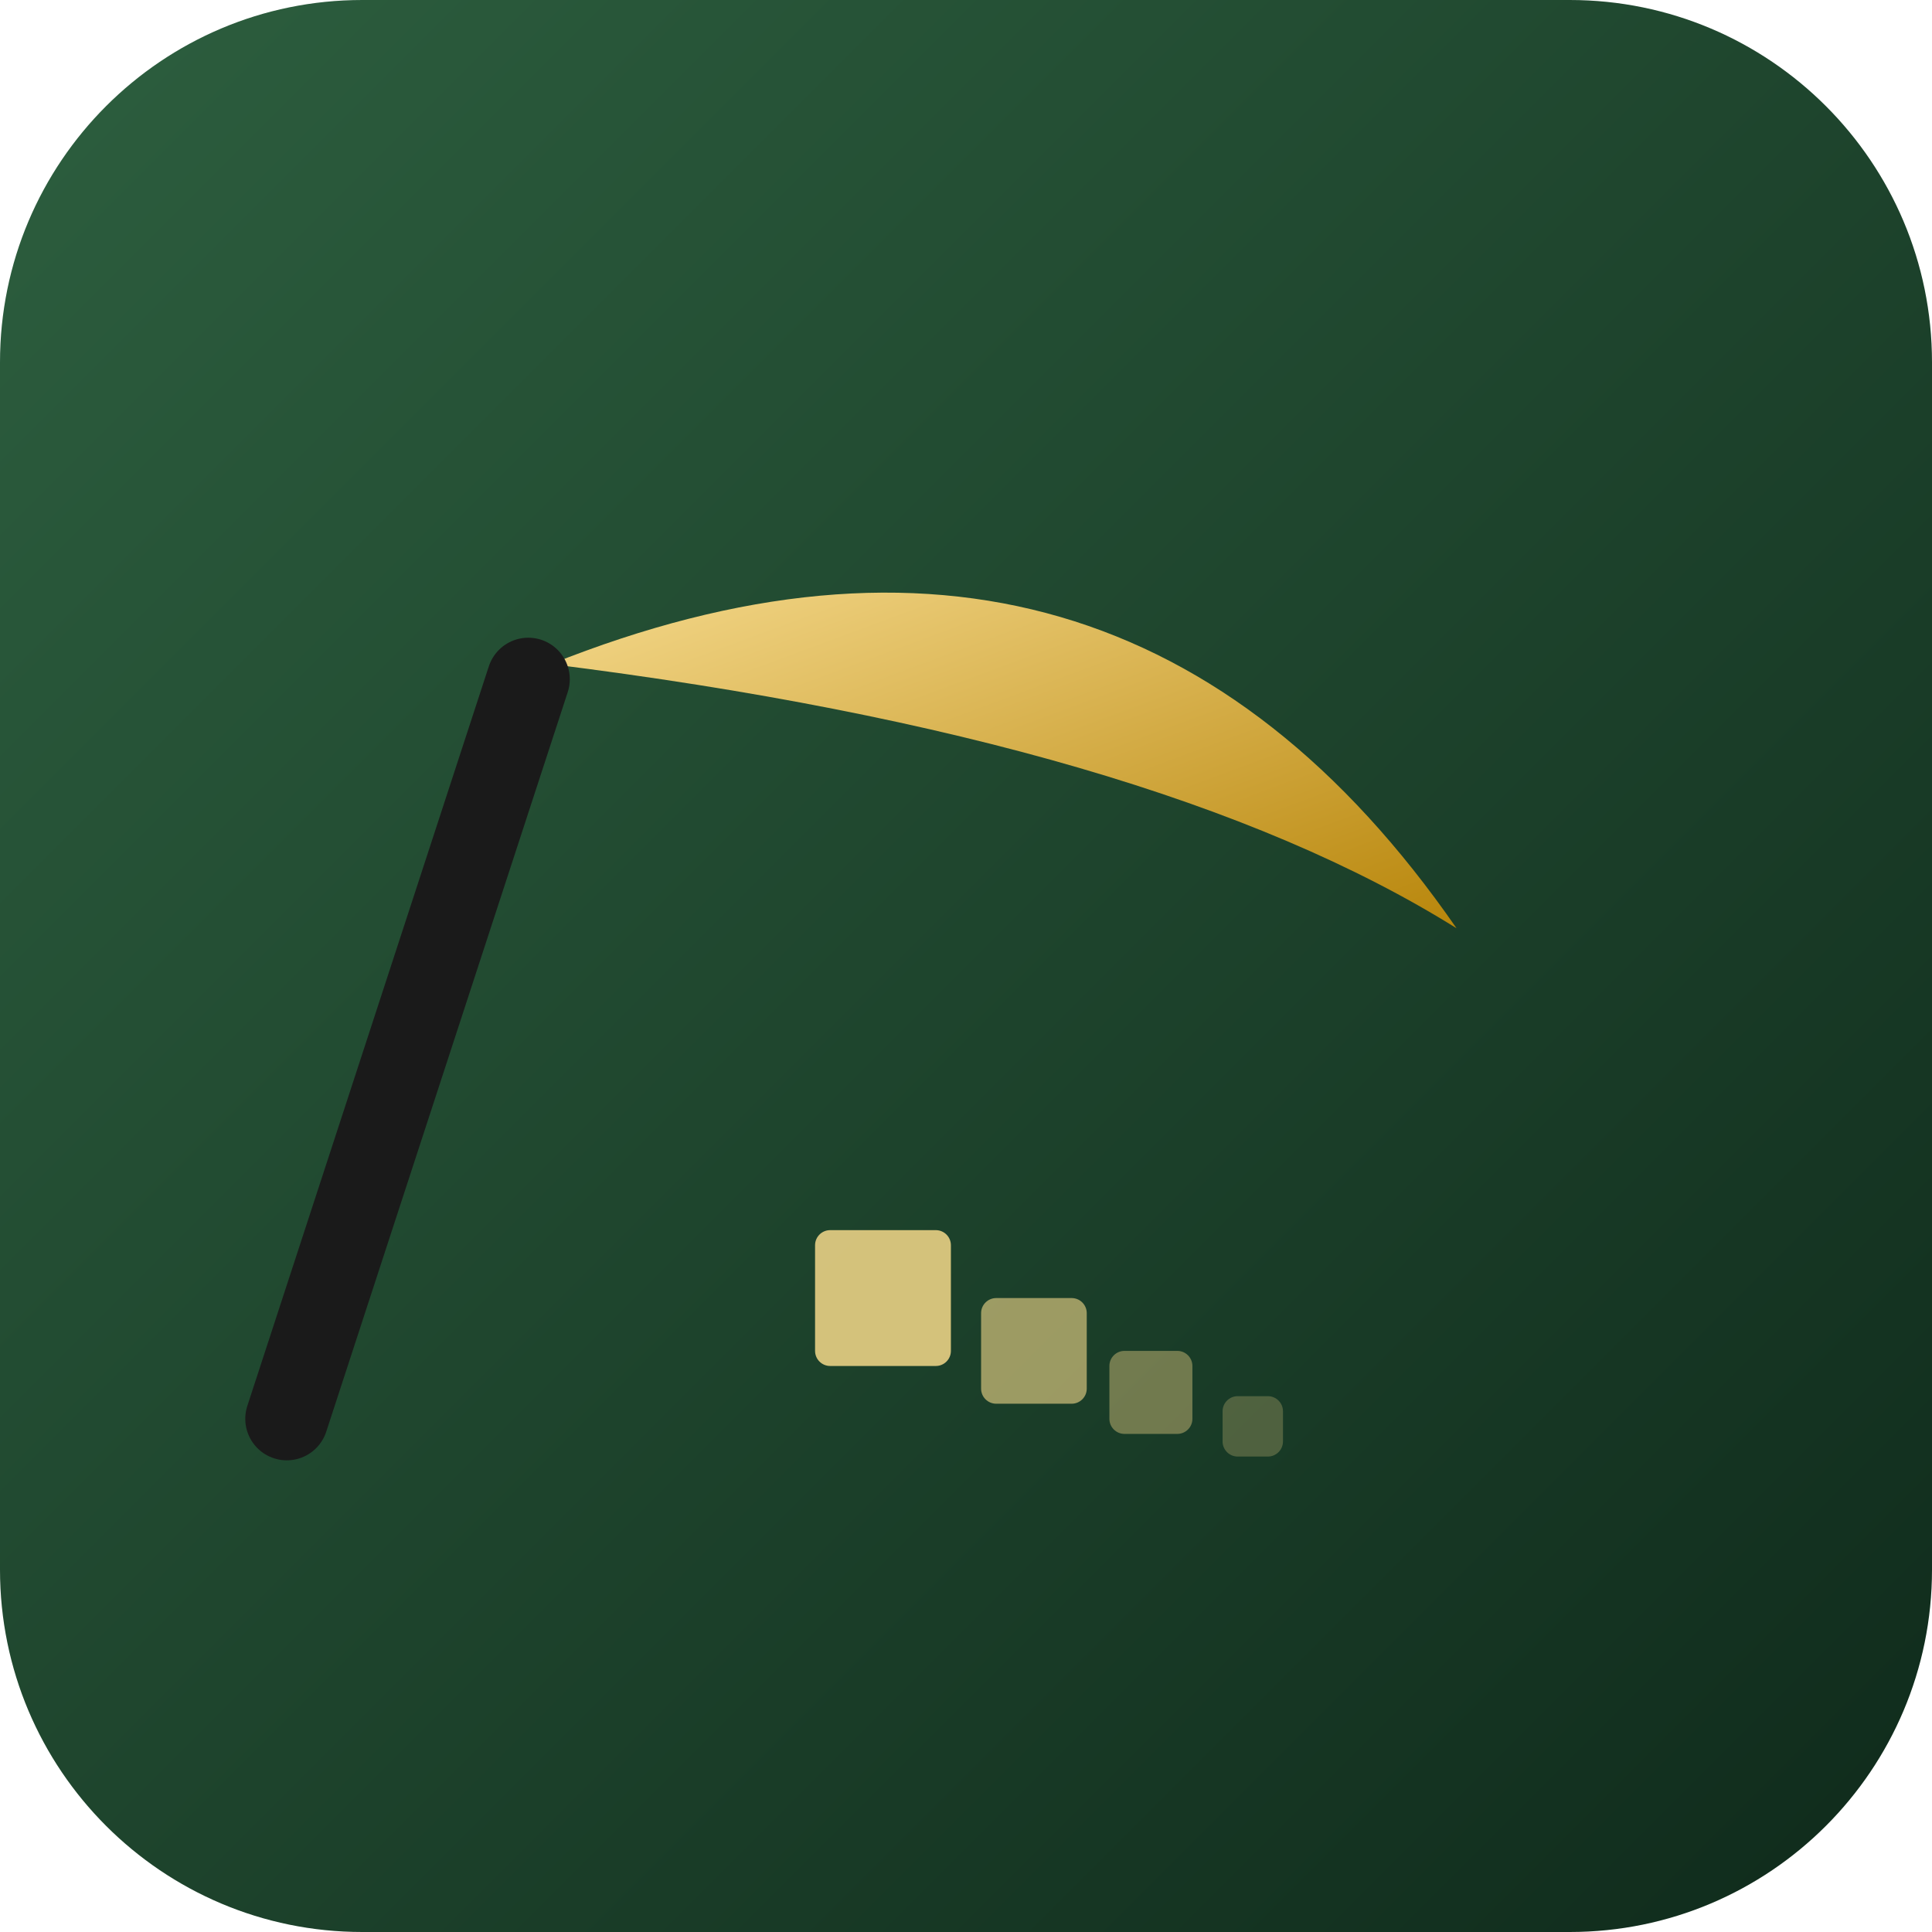
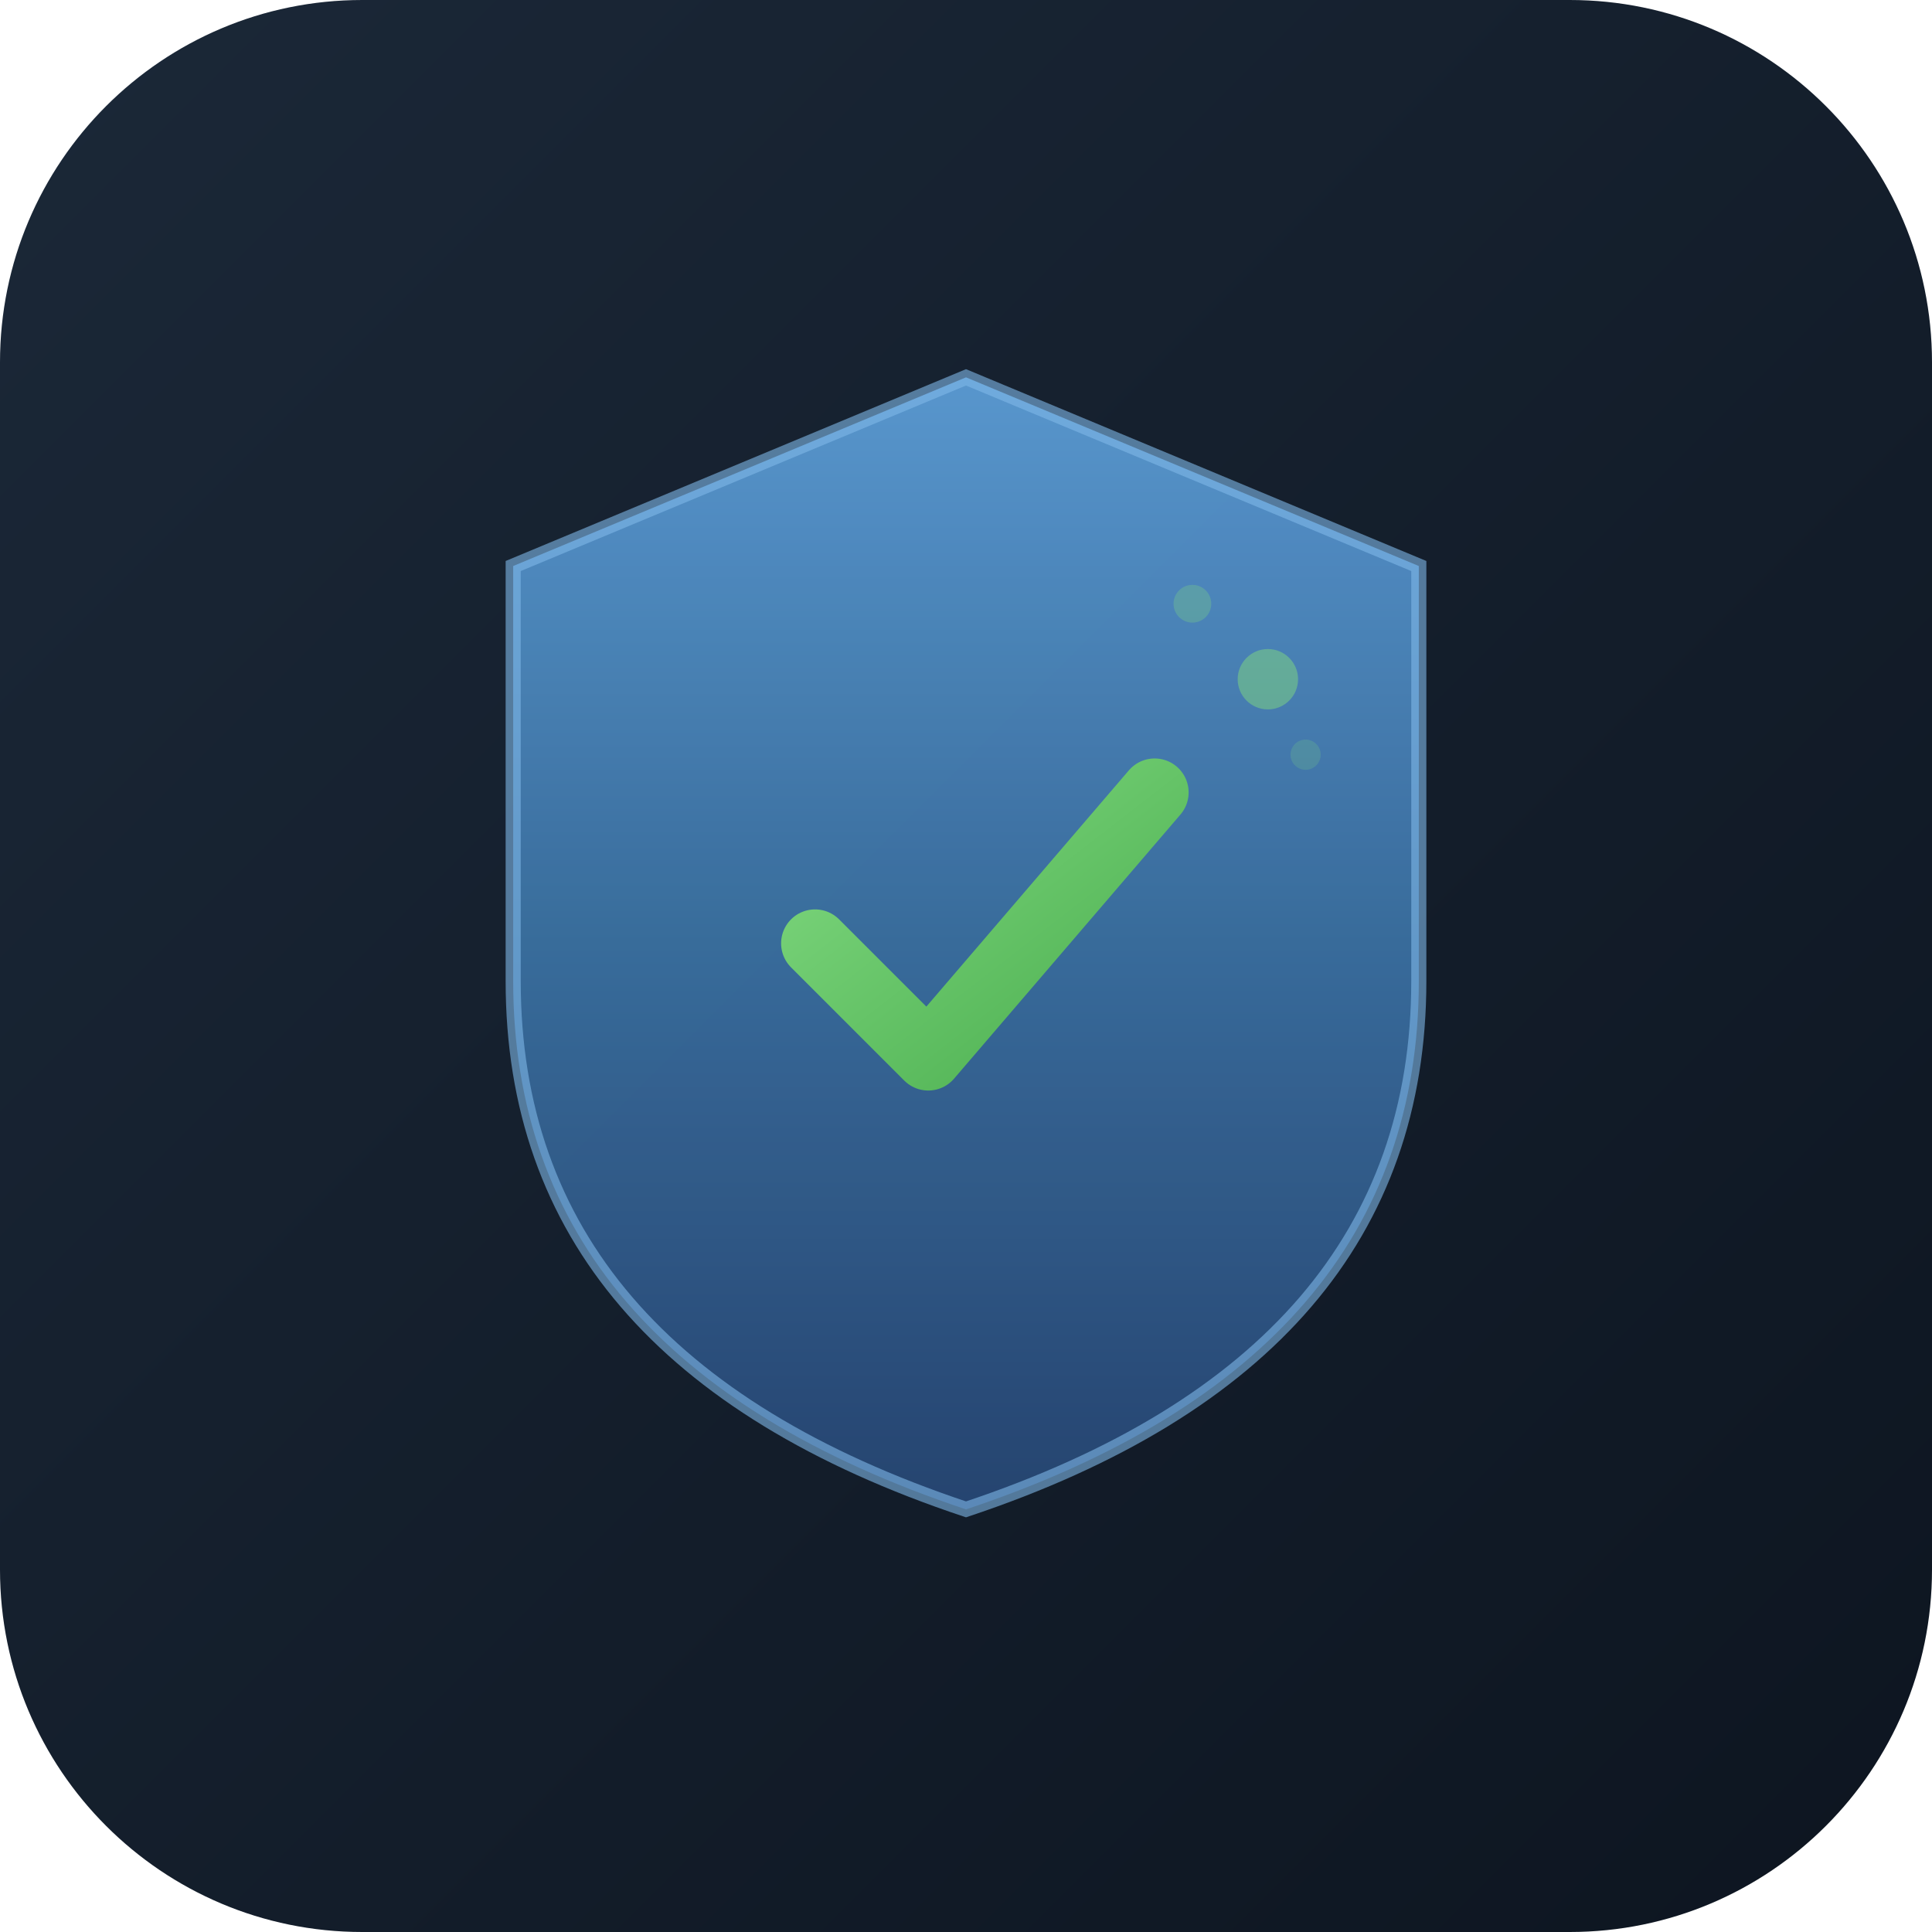
<svg xmlns="http://www.w3.org/2000/svg" viewBox="0 0 512 512" width="512" height="512">
  <defs>
    <linearGradient id="bg" x1="0%" y1="0%" x2="100%" y2="100%">
-       <stop offset="0%" style="stop-color:#2D5F3F" />
-       <stop offset="100%" style="stop-color:#0F2A1B" />
+       <stop offset="0%" style="stop-color:#1B2838" />
+       <stop offset="100%" style="stop-color:#0D1520" />
    </linearGradient>
-     <linearGradient id="blade" x1="0%" y1="0%" x2="100%" y2="100%">
-       <stop offset="0%" style="stop-color:#F4D88A" />
-       <stop offset="100%" style="stop-color:#B8860B" />
+     <linearGradient id="shield" x1="0%" y1="0%" x2="0%" y2="100%">
+       <stop offset="0%" style="stop-color:#5B9BD5" />
+       <stop offset="50%" style="stop-color:#3A6FA0" />
+       <stop offset="100%" style="stop-color:#264673" />
+     </linearGradient>
+     <linearGradient id="check" x1="0%" y1="0%" x2="100%" y2="100%">
+       <stop offset="0%" style="stop-color:#7FD87F" />
+       <stop offset="100%" style="stop-color:#4CAF50" />
    </linearGradient>
  </defs>
  <rect width="512" height="512" rx="96" fill="url(#bg)" />
-   <g transform="translate(256,256)">
-     <path d="M -110 -80 Q 40 -140 130 -10 Q 50 -60 -110 -80 Z" fill="url(#blade)" />
-     <line x1="-116" y1="-76" x2="-180" y2="120" stroke="#1a1a1a" stroke-width="22" stroke-linecap="round" />
-     <rect x="-40" y="70" width="36" height="36" rx="4" fill="#F4D88A" opacity="0.85" />
-     <rect x="4" y="88" width="28" height="28" rx="4" fill="#F4D88A" opacity="0.6" />
-     <rect x="38" y="102" width="22" height="22" rx="4" fill="#F4D88A" opacity="0.4" />
-     <rect x="68" y="114" width="16" height="16" rx="4" fill="#F4D88A" opacity="0.25" />
+   <g transform="translate(256,240)">
+     <path d="M 0 -140 L 120 -90 L 120 20 Q 120 120 0 160 Q -120 120 -120 20 L -120 -90 Z" fill="url(#shield)" opacity="0.95" />
+     <path d="M 0 -140 L 120 -90 L 120 20 Q 120 120 0 160 Q -120 120 -120 20 L -120 -90 Z" fill="none" stroke="#7FB8E8" stroke-width="4" opacity="0.6" />
+     <path d="M -40 10 L -10 40 L 50 -30" fill="none" stroke="url(#check)" stroke-width="18" stroke-linecap="round" stroke-linejoin="round" />
+     <circle cx="80" cy="-60" r="8" fill="#7FD87F" opacity="0.5" />
+     <circle cx="60" cy="-80" r="5" fill="#7FD87F" opacity="0.3" />
+     <circle cx="90" cy="-40" r="4" fill="#7FD87F" opacity="0.2" />
  </g>
</svg>
